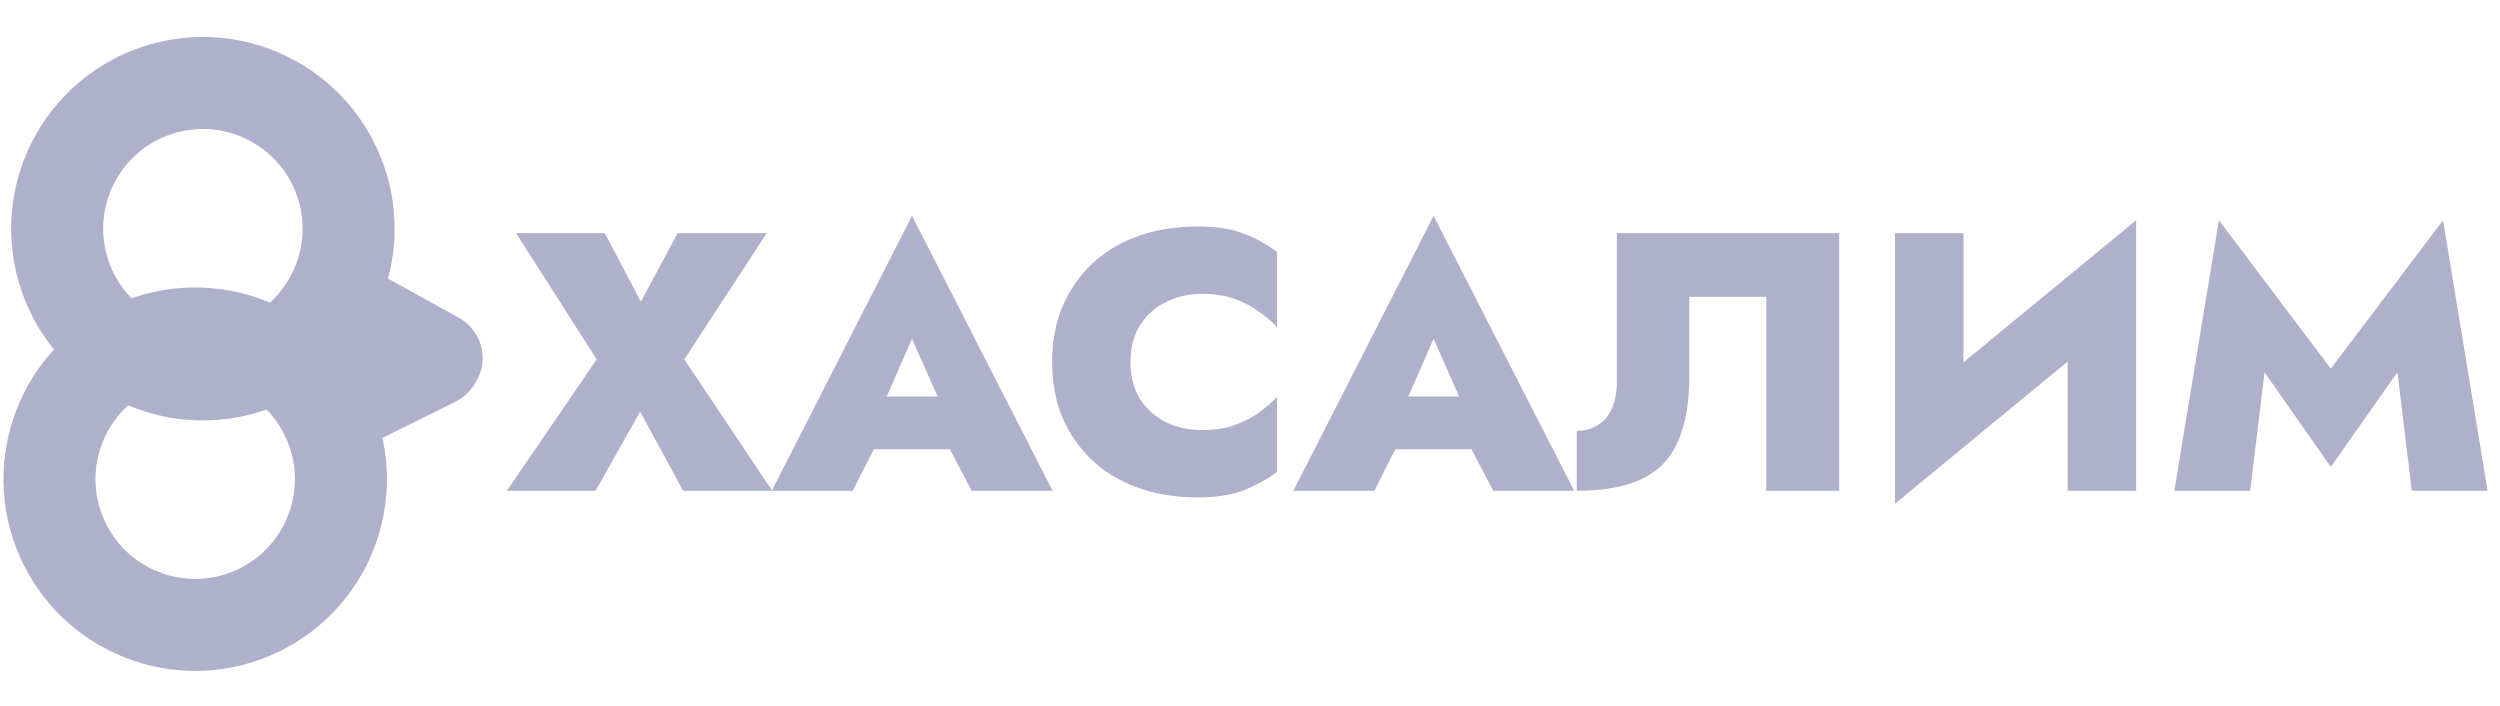
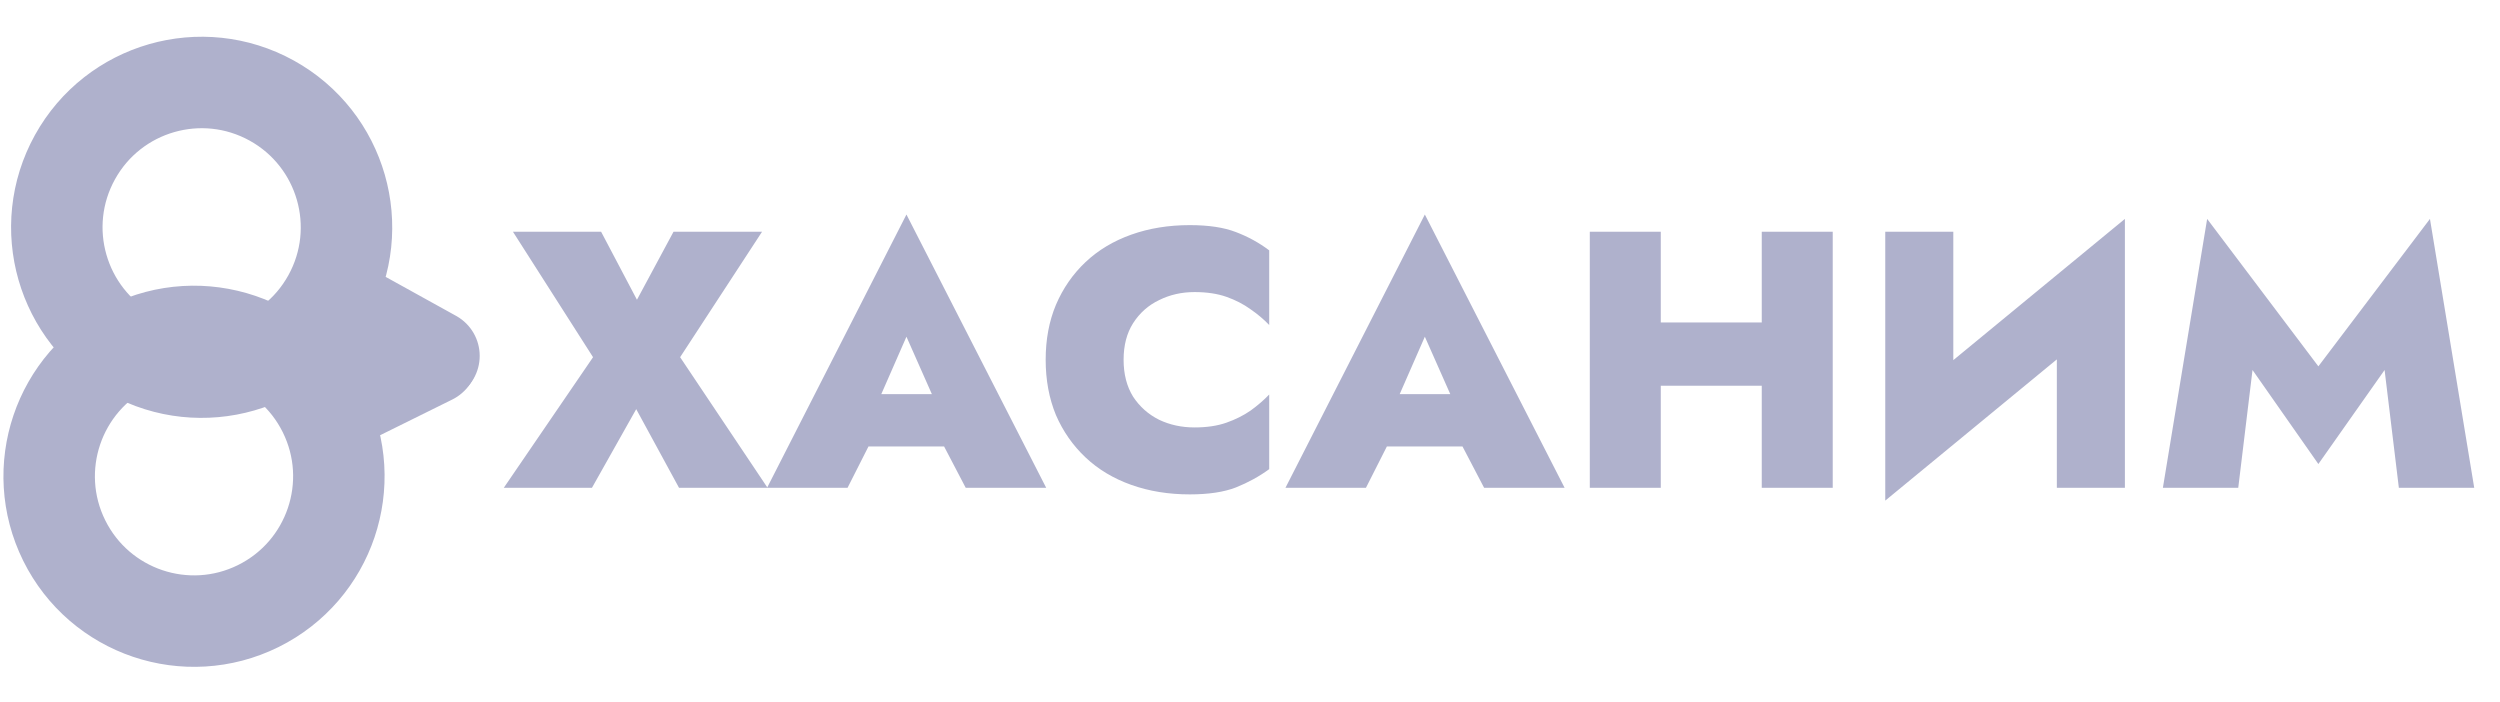
- <svg xmlns="http://www.w3.org/2000/svg" width="163" height="46" viewBox="0 0 163 46" fill="none">
-   <path d="M44.184 15.2L41.784 19.664L39.432 15.2H33.648L38.904 23.432L33.048 32H38.832L41.736 26.84L44.544 32H50.352L44.616 23.432L49.992 15.2H44.184ZM55.071 29.288H63.951L63.831 25.856H55.215L55.071 29.288ZM59.463 22.088L61.695 27.128L61.431 28.328L63.351 32H68.631L59.463 14.072L50.319 32H55.599L57.543 28.16L57.255 27.128L59.463 22.088ZM73.708 23.6C73.708 22.656 73.916 21.856 74.332 21.2C74.764 20.528 75.332 20.024 76.036 19.688C76.74 19.336 77.516 19.16 78.364 19.16C79.164 19.16 79.86 19.264 80.452 19.472C81.044 19.68 81.572 19.952 82.036 20.288C82.5 20.608 82.908 20.952 83.26 21.32V16.424C82.604 15.928 81.876 15.528 81.076 15.224C80.292 14.92 79.284 14.768 78.052 14.768C76.66 14.768 75.38 14.976 74.212 15.392C73.044 15.808 72.044 16.408 71.212 17.192C70.38 17.976 69.732 18.912 69.268 20C68.82 21.072 68.596 22.272 68.596 23.6C68.596 24.928 68.82 26.136 69.268 27.224C69.732 28.296 70.38 29.224 71.212 30.008C72.044 30.792 73.044 31.392 74.212 31.808C75.38 32.224 76.66 32.432 78.052 32.432C79.284 32.432 80.292 32.28 81.076 31.976C81.876 31.656 82.604 31.256 83.26 30.776V25.88C82.908 26.248 82.5 26.6 82.036 26.936C81.572 27.256 81.044 27.52 80.452 27.728C79.86 27.936 79.164 28.04 78.364 28.04C77.516 28.04 76.74 27.872 76.036 27.536C75.332 27.184 74.764 26.68 74.332 26.024C73.916 25.352 73.708 24.544 73.708 23.6ZM89.078 29.288H97.958L97.838 25.856H89.222L89.078 29.288ZM93.47 22.088L95.702 27.128L95.438 28.328L97.358 32H102.638L93.47 14.072L84.326 32H89.606L91.55 28.16L91.262 27.128L93.47 22.088ZM119.915 15.2H105.419V24.944C105.419 25.424 105.355 25.864 105.227 26.264C105.115 26.648 104.947 26.976 104.723 27.248C104.499 27.52 104.219 27.728 103.883 27.872C103.563 28.016 103.203 28.088 102.803 28.088V32C104.547 32 105.963 31.744 107.051 31.232C108.139 30.704 108.923 29.888 109.403 28.784C109.899 27.664 110.147 26.232 110.147 24.488V19.352H115.163V32H119.915V15.2ZM139.156 20L139.276 14.36L123.676 27.2L123.556 32.84L139.156 20ZM128.02 15.2H123.556V32.84L128.02 28.448V15.2ZM139.276 14.36L134.812 18.944V32H139.276V14.36ZM147.648 24.272L151.968 30.44L156.312 24.272L157.248 32H162.192L159.288 14.36L151.968 24.032L144.672 14.36L141.768 32H146.712L147.648 24.272Z" fill="#AFB1CC" />
+ <svg xmlns="http://www.w3.org/2000/svg" width="164" height="46" viewBox="0 0 164 46" fill="none">
+   <path d="M44.184 15.2L41.784 19.664L39.432 15.2H33.648L38.904 23.432L33.048 32H38.832L41.736 26.84L44.544 32H50.352L44.616 23.432L49.992 15.2H44.184ZM55.071 29.288H63.951L63.831 25.856H55.215L55.071 29.288ZM59.463 22.088L61.695 27.128L61.431 28.328L63.351 32H68.631L59.463 14.072L50.319 32H55.599L57.543 28.16L57.255 27.128L59.463 22.088ZM73.708 23.6C73.708 22.656 73.916 21.856 74.332 21.2C74.764 20.528 75.332 20.024 76.036 19.688C76.74 19.336 77.516 19.16 78.364 19.16C79.164 19.16 79.86 19.264 80.452 19.472C81.044 19.68 81.572 19.952 82.036 20.288C82.5 20.608 82.908 20.952 83.26 21.32V16.424C82.604 15.928 81.876 15.528 81.076 15.224C80.292 14.92 79.284 14.768 78.052 14.768C76.66 14.768 75.38 14.976 74.212 15.392C73.044 15.808 72.044 16.408 71.212 17.192C70.38 17.976 69.732 18.912 69.268 20C68.82 21.072 68.596 22.272 68.596 23.6C68.596 24.928 68.82 26.136 69.268 27.224C69.732 28.296 70.38 29.224 71.212 30.008C72.044 30.792 73.044 31.392 74.212 31.808C75.38 32.224 76.66 32.432 78.052 32.432C79.284 32.432 80.292 32.28 81.076 31.976C81.876 31.656 82.604 31.256 83.26 30.776V25.88C82.908 26.248 82.5 26.6 82.036 26.936C81.572 27.256 81.044 27.52 80.452 27.728C79.86 27.936 79.164 28.04 78.364 28.04C77.516 28.04 76.74 27.872 76.036 27.536C75.332 27.184 74.764 26.68 74.332 26.024C73.916 25.352 73.708 24.544 73.708 23.6ZM89.078 29.288H97.958L97.838 25.856H89.222L89.078 29.288ZM93.47 22.088L95.702 27.128L95.438 28.328L97.358 32H102.638L93.47 14.072L84.326 32H89.606L91.55 28.16L91.262 27.128L93.47 22.088ZM105.419 25.304H118.499V21.152H105.419V25.304ZM115.571 15.2V32H120.227V15.2H115.571ZM104.291 15.2V32H108.947V15.2H104.291ZM139.273 20L139.393 14.36L123.793 27.2L123.673 32.84L139.273 20ZM128.137 15.2H123.673V32.84L128.137 28.448V15.2ZM139.393 14.36L134.929 18.944V32H139.393V14.36ZM147.765 24.272L152.085 30.44L156.429 24.272L157.365 32H162.309L159.405 14.36L152.085 24.032L144.789 14.36L141.885 32H146.829L147.765 24.272Z" fill="#AFB1CC" />
  <path d="M21.541 19.512L28.468 23.346M21.541 19.512C24.081 14.922 22.419 9.141 17.829 6.6C13.238 4.06 7.457 5.721 4.917 10.312C2.376 14.903 4.038 20.683 8.629 23.224C13.219 25.765 19 24.103 21.541 19.512Z" stroke="#AFB1CC" stroke-width="6" stroke-linecap="round" stroke-linejoin="round" />
  <path d="M21.242 27.031L28.338 23.521M21.242 27.031C18.916 22.328 13.218 20.402 8.515 22.728C3.812 25.055 1.886 30.753 4.212 35.456C6.539 40.158 12.237 42.085 16.94 39.759C21.642 37.432 23.569 31.734 21.242 27.031Z" stroke="#AFB1CC" stroke-width="6" stroke-linecap="round" stroke-linejoin="round" />
</svg>
